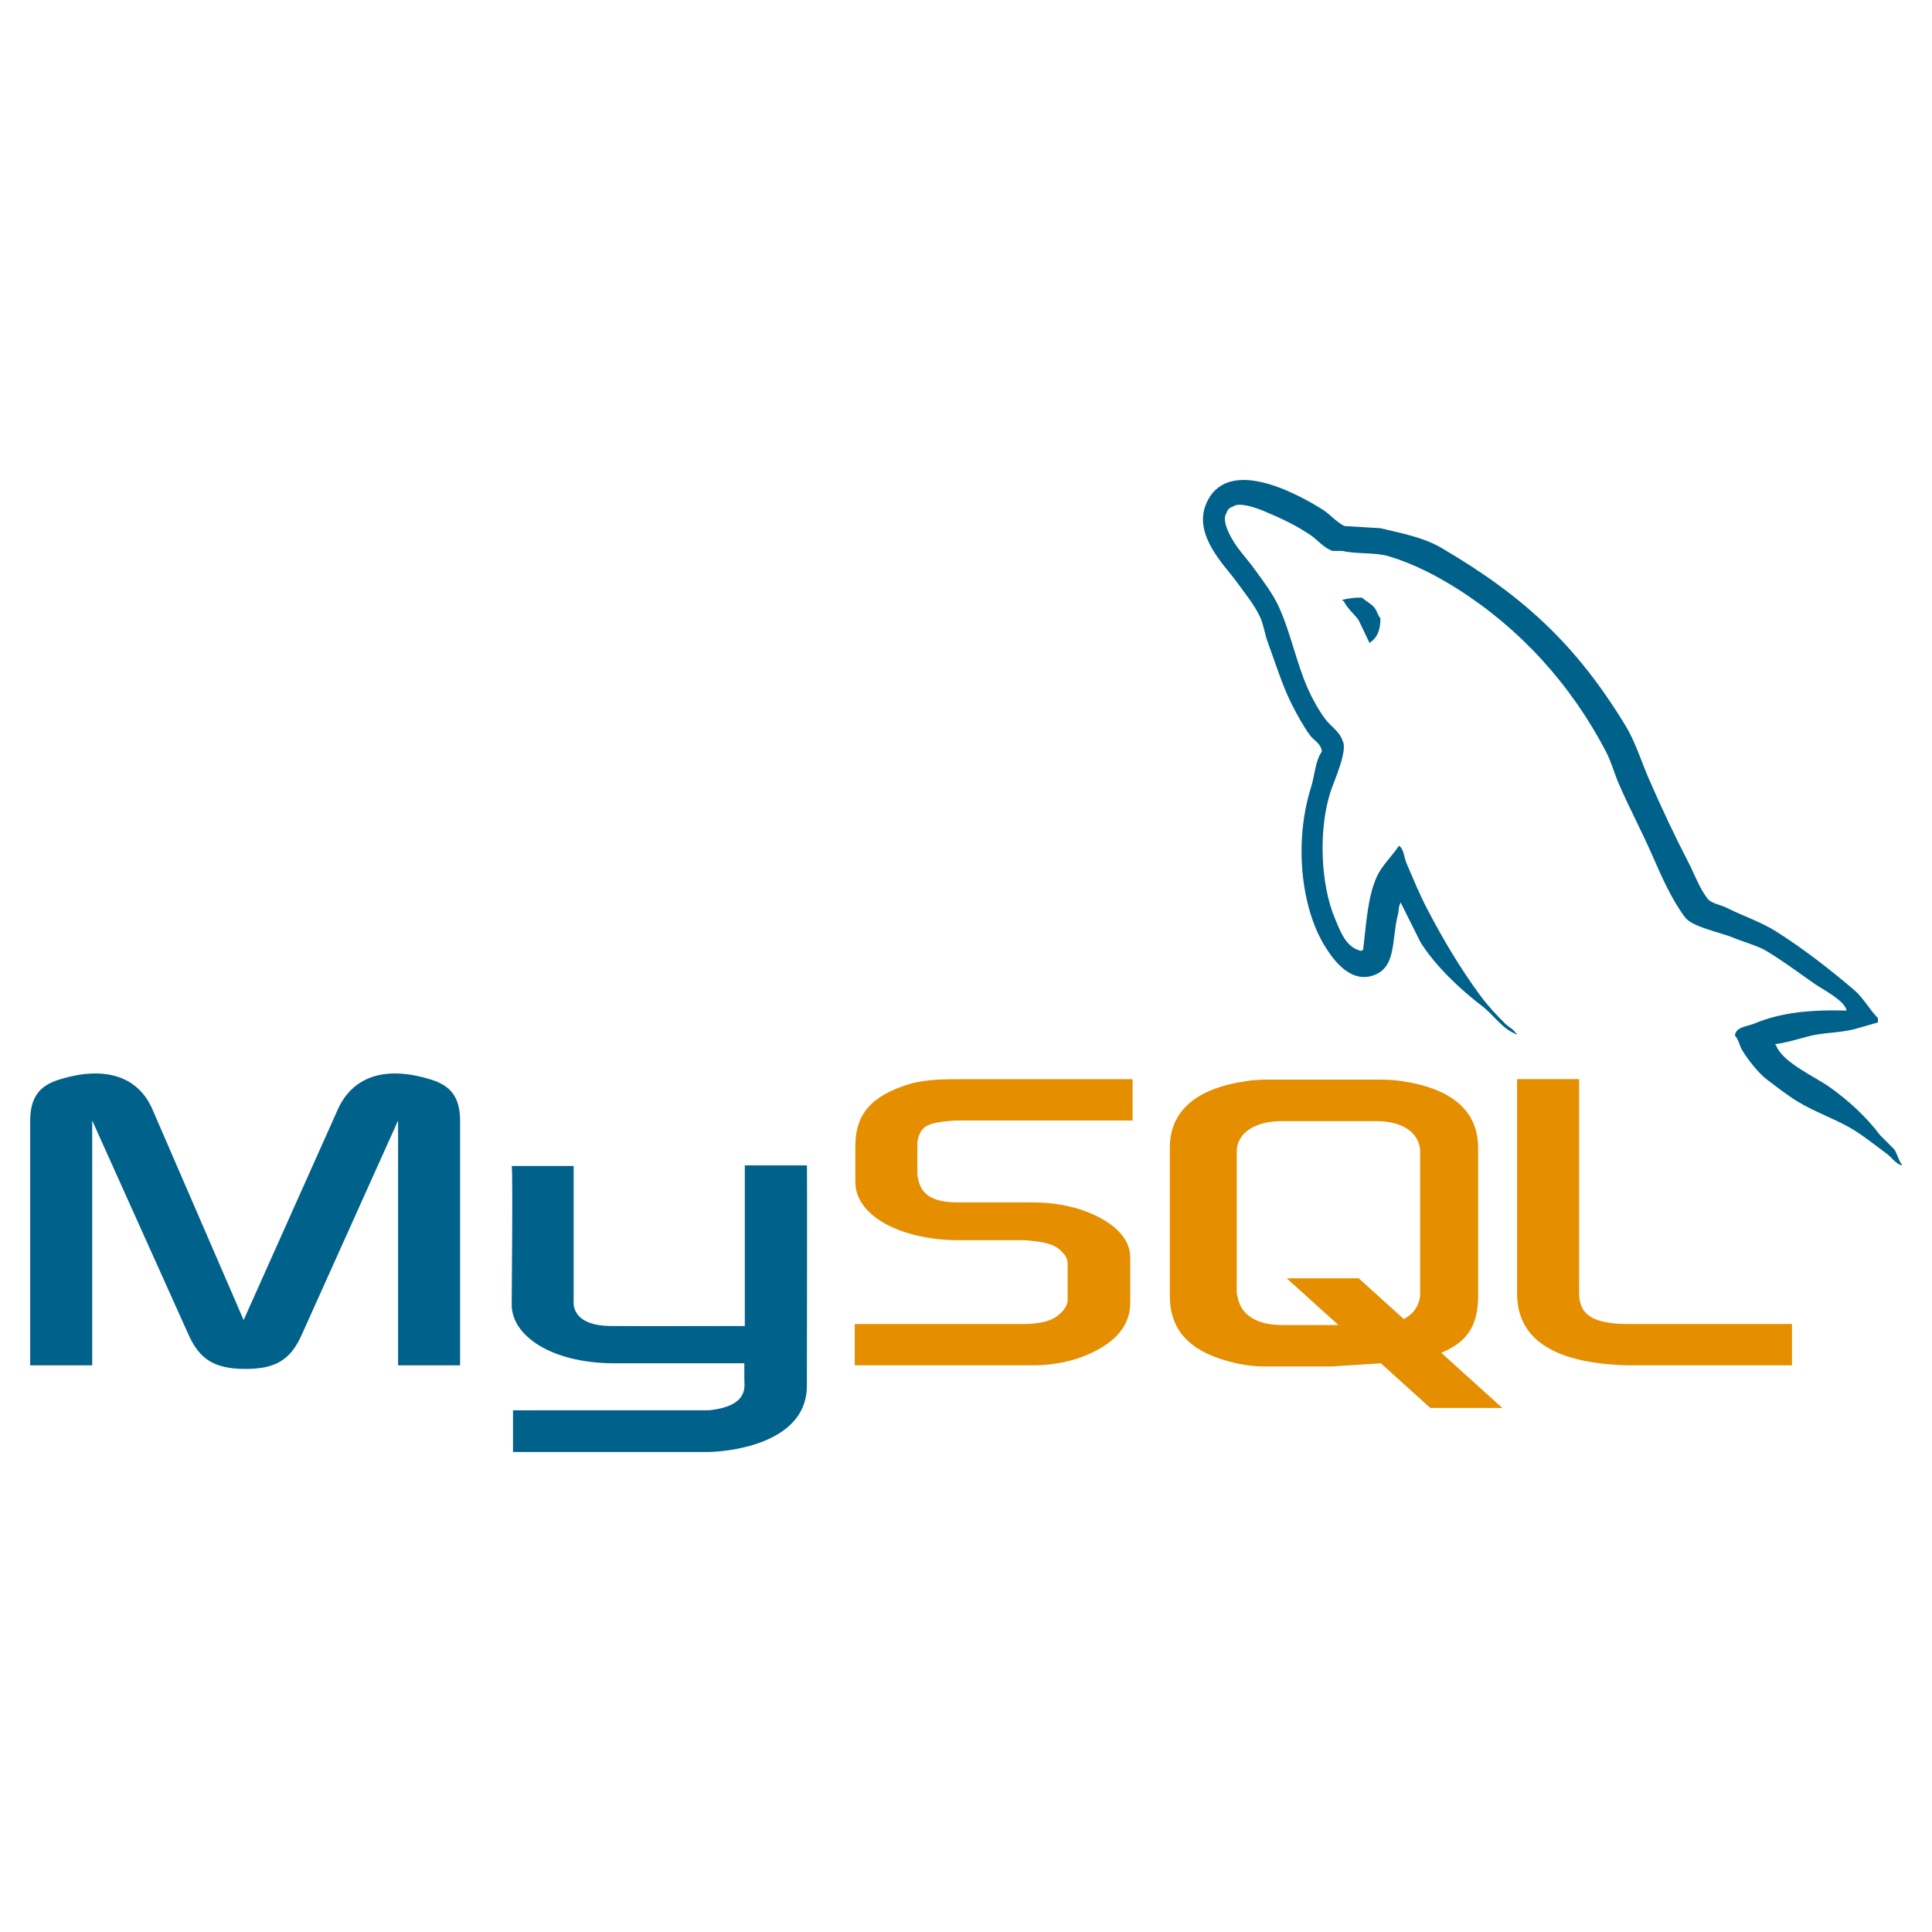
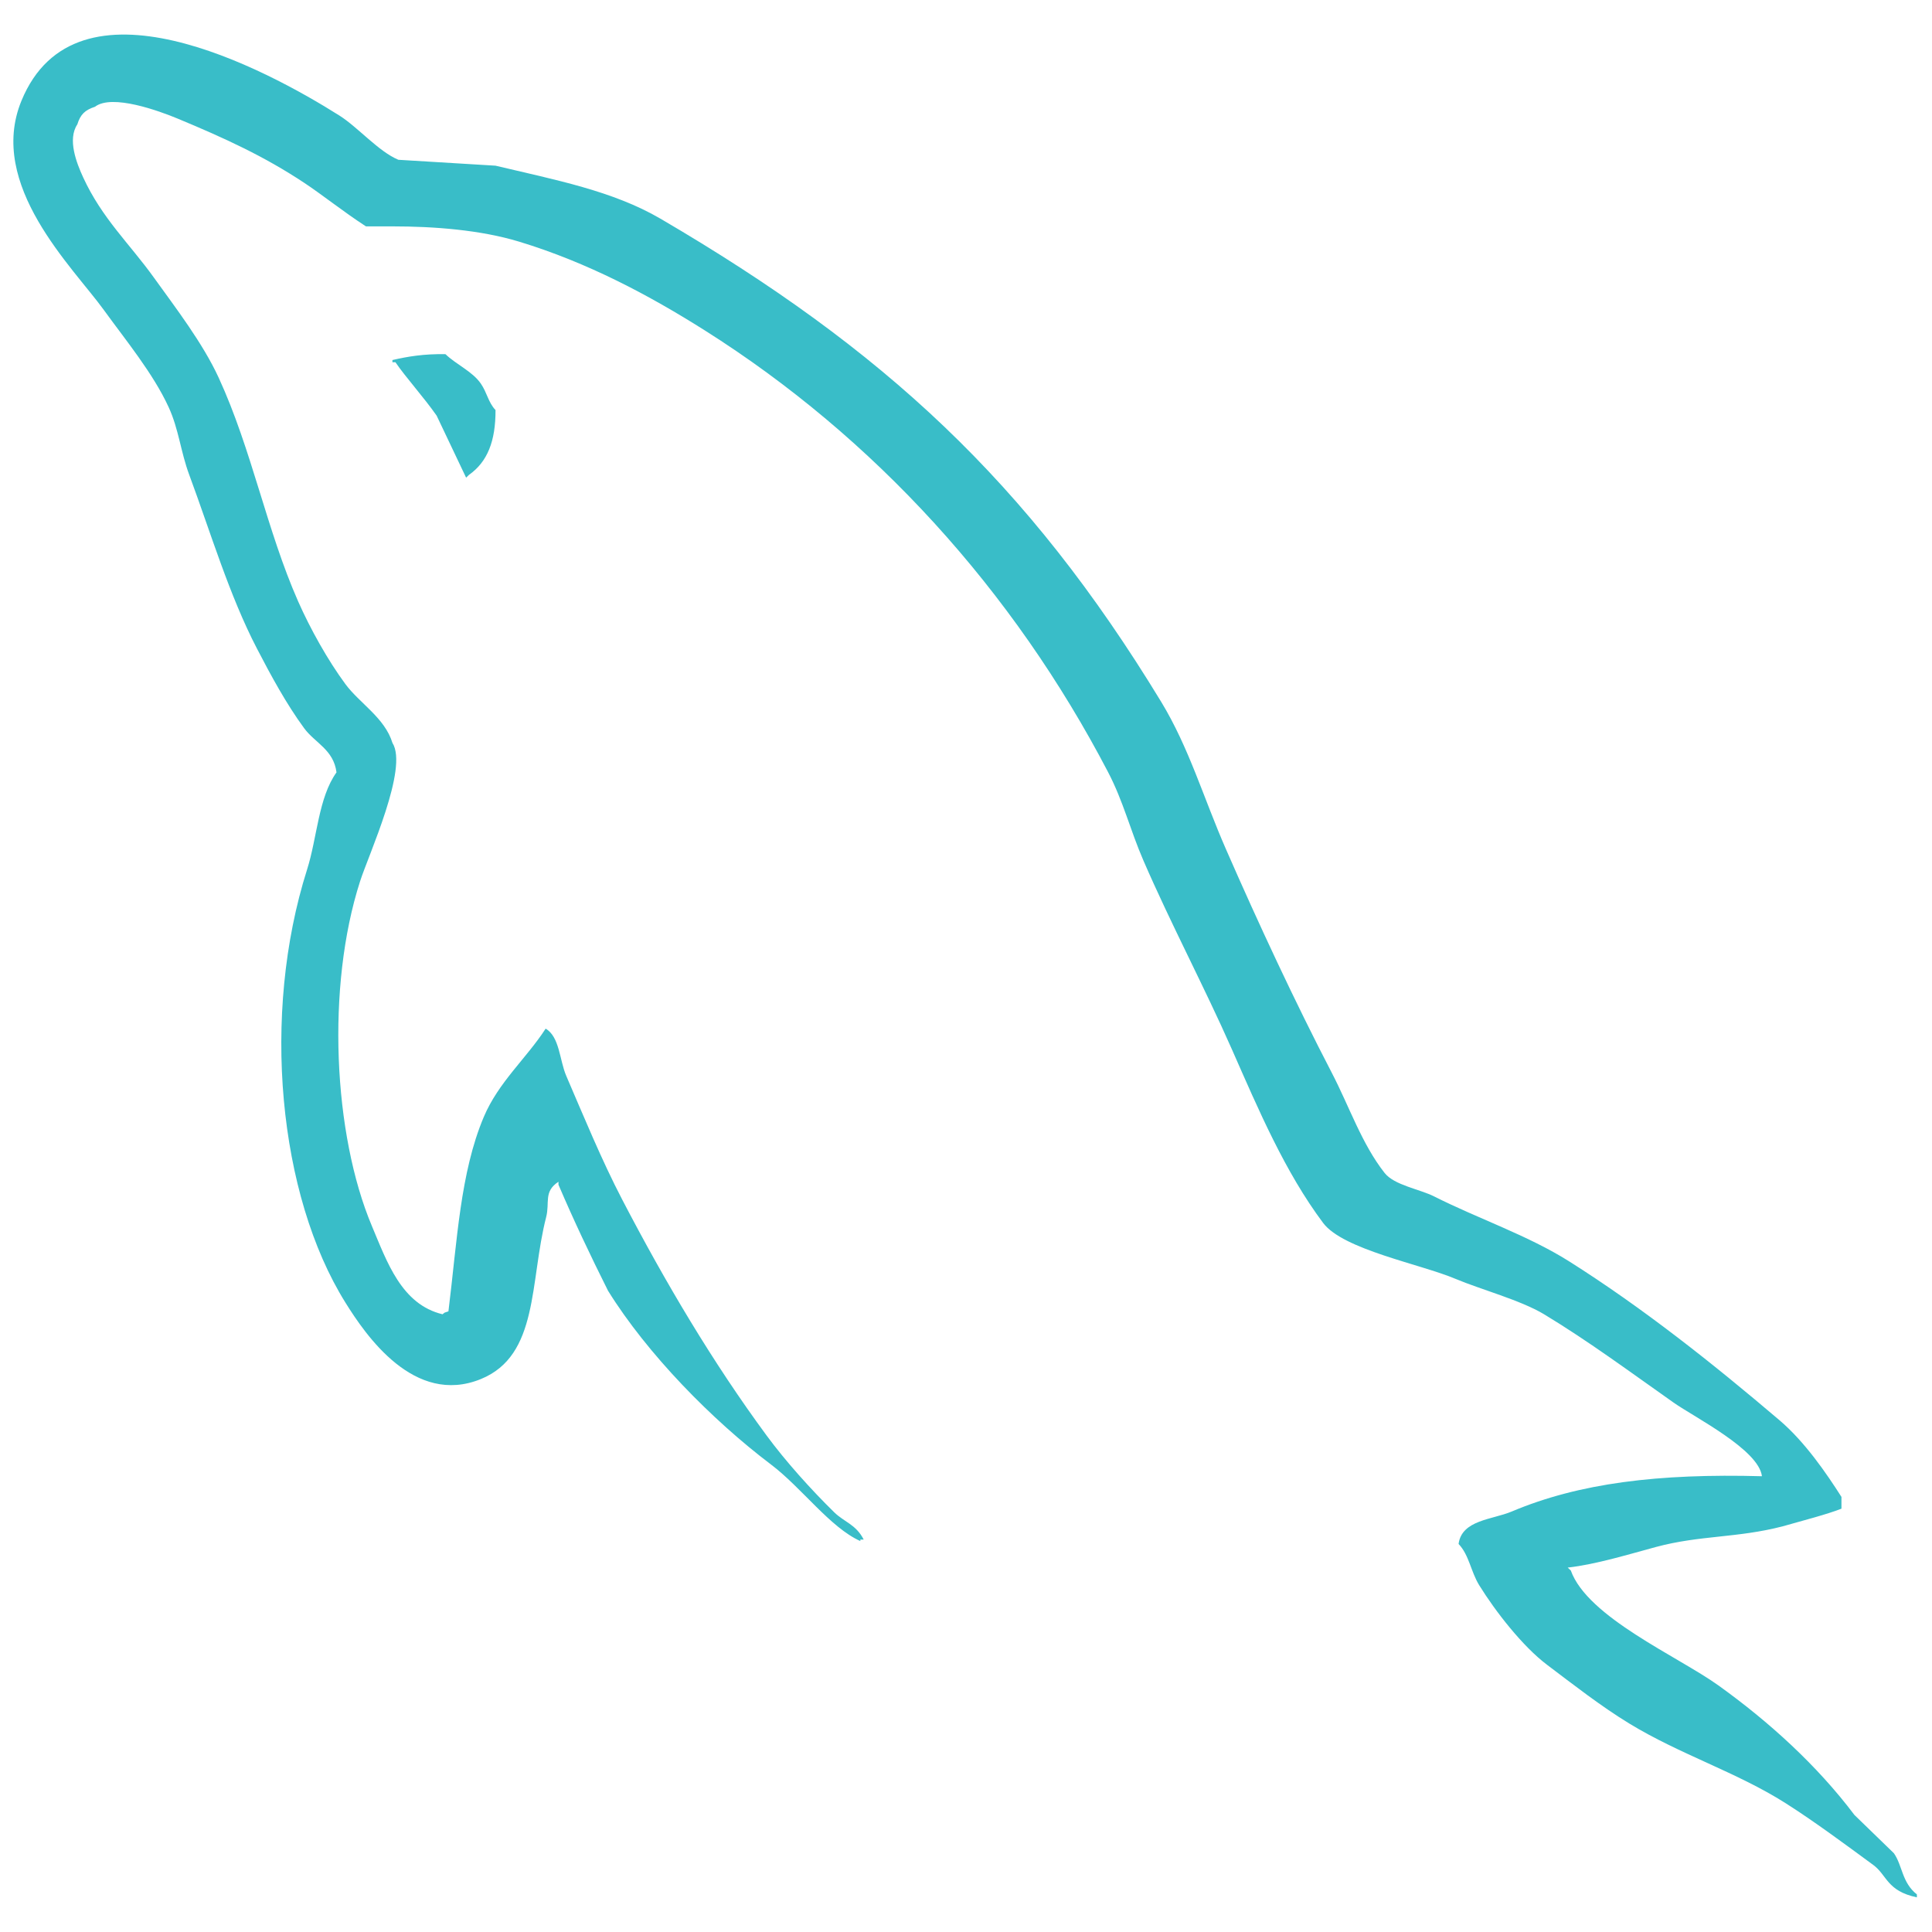
- <svg xmlns="http://www.w3.org/2000/svg" width="50" height="50" viewBox="0 0 128 128">
-   <path fill="#00618A" d="M2.001 90.458h4.108v-16.223l6.36 14.143c.75 1.712 1.777 2.317 3.792 2.317s3.003-.605 3.753-2.317l6.36-14.143v16.223h4.108v-16.196c0-1.58-.632-2.345-1.936-2.739-3.121-.974-5.215-.131-6.163 1.976l-6.241 13.958-6.043-13.959c-.909-2.106-3.042-2.949-6.163-1.976-1.304.395-1.936 1.159-1.936 2.739v16.197zM33.899 77.252h4.107v8.938c-.038.485.156 1.625 2.406 1.661 1.148.018 8.862 0 8.934 0v-10.643h4.117c.019 0-.004 14.514-.004 14.574.022 3.58-4.441 4.357-6.499 4.417h-12.972v-2.764c.022 0 12.963.003 12.995-.001 2.645-.279 2.332-1.593 2.331-2.035v-1.078h-8.731c-4.062-.037-6.65-1.81-6.683-3.85-.002-.187.089-9.129-.001-9.219z" />
-   <path fill="#E48E00" d="M56.63 90.458h11.812c1.383 0 2.727-.289 3.793-.789 1.777-.816 2.646-1.922 2.646-3.372v-3.002c0-1.185-.987-2.292-2.923-3.028-1.027-.396-2.292-.605-3.517-.605h-4.978c-1.659 0-2.449-.5-2.646-1.606-.039-.132-.039-.237-.039-.369v-1.87c0-.105 0-.211.039-.342.197-.843.632-1.08 2.094-1.212l.395-.026h11.733v-2.738h-11.535c-1.659 0-2.528.105-3.318.342-2.449.764-3.517 1.975-3.517 4.082v2.396c0 1.844 2.095 3.424 5.61 3.793.396.025.79.053 1.185.053h4.267c.158 0 .316 0 .435.025 1.304.105 1.856.343 2.252.816.237.237.315.475.315.737v2.397c0 .289-.197.658-.592.974-.355.316-.948.527-1.738.58l-.435.026h-11.338v2.738zM100.511 85.692c0 2.817 2.094 4.397 6.32 4.714.395.026.79.052 1.185.052h10.706v-2.738h-10.784c-2.41 0-3.318-.606-3.318-2.055v-14.168h-4.108v14.195zM77.503 85.834v-9.765c0-2.48 1.742-3.985 5.186-4.46.356-.053.753-.079 1.108-.079h7.799c.396 0 .752.026 1.147.079 3.444.475 5.187 1.979 5.187 4.46v9.765c0 2.014-.74 3.09-2.445 3.792l4.048 3.653h-4.771l-3.274-2.956-3.296.209h-4.395c-.752 0-1.543-.105-2.414-.343-2.613-.712-3.88-2.085-3.88-4.355zm4.434-.237c0 .132.039.265.079.423.237 1.135 1.307 1.768 2.929 1.768h3.732l-3.428-3.095h4.771l2.989 2.7c.552-.295.914-.743 1.041-1.32.039-.132.039-.264.039-.396v-9.368c0-.105 0-.238-.039-.37-.238-1.056-1.307-1.662-2.89-1.662h-6.216c-1.82 0-3.008.792-3.008 2.032v9.288z" />
-   <path fill="#00618A" d="M122.336 66.952c-2.525-.069-4.454.166-6.104.861-.469.198-1.216.203-1.292.79.257.271.297.674.502 1.006.394.637 1.059 1.491 1.652 1.938.647.489 1.315 1.013 2.011 1.437 1.235.754 2.615 1.184 3.806 1.938.701.446 1.397 1.006 2.082 1.509.339.247.565.634 1.006.789v-.071c-.231-.294-.291-.698-.503-1.006l-.934-.934c-.913-1.212-2.071-2.275-3.304-3.159-.982-.705-3.18-1.658-3.59-2.801l-.072-.071c.696-.079 1.512-.331 2.154-.503 1.08-.29 2.045-.215 3.16-.503l1.508-.432v-.286c-.563-.578-.966-1.344-1.58-1.867-1.607-1.369-3.363-2.737-5.17-3.879-1.002-.632-2.241-1.043-3.304-1.579-.356-.181-.984-.274-1.221-.575-.559-.711-.862-1.612-1.293-2.441-.9-1.735-1.786-3.631-2.585-5.458-.544-1.245-.9-2.473-1.579-3.59-3.261-5.361-6.771-8.597-12.208-11.777-1.157-.677-2.55-.943-4.021-1.292l-2.37-.144c-.481-.201-.983-.791-1.436-1.077-1.802-1.138-6.422-3.613-7.756-.358-.842 2.054 1.26 4.058 2.011 5.099.527.73 1.203 1.548 1.58 2.369.248.54.29 1.081.503 1.652.521 1.406.976 2.937 1.651 4.236.341.658.718 1.351 1.149 1.939.264.36.718.52.789 1.077-.443.62-.469 1.584-.718 2.369-1.122 3.539-.699 7.938.934 10.557.501.805 1.681 2.529 3.303 1.867 1.419-.578 1.103-2.369 1.509-3.95.092-.357.035-.621.215-.861v.072l1.293 2.585c.957 1.541 2.654 3.15 4.093 4.237.746.563 1.334 1.538 2.298 1.867v-.073h-.071c-.188-.291-.479-.411-.719-.646-.562-.551-1.187-1.235-1.651-1.867-1.309-1.776-2.465-3.721-3.519-5.745-.503-.966-.94-2.032-1.364-3.016-.164-.379-.162-.953-.502-1.148-.466.72-1.149 1.303-1.509 2.154-.574 1.36-.648 3.019-.861 4.739l-.144.071c-1.001-.241-1.352-1.271-1.724-2.154-.94-2.233-1.115-5.83-.287-8.401.214-.666 1.181-2.761.789-3.376-.187-.613-.804-.967-1.148-1.437-.427-.579-.854-1.341-1.149-2.011-.77-1.741-1.129-3.696-1.938-5.457-.388-.842-1.042-1.693-1.58-2.441-.595-.83-1.262-1.44-1.724-2.442-.164-.356-.387-.927-.144-1.293.077-.247.188-.35.432-.431.416-.321 1.576.107 2.01.287 1.152.479 2.113.934 3.089 1.58.468.311.941.911 1.508 1.077h.646c1.011.232 2.144.071 3.088.358 1.67.508 3.166 1.297 4.524 2.155 4.139 2.614 7.522 6.334 9.838 10.772.372.715.534 1.396.861 2.154.662 1.528 1.496 3.101 2.154 4.596.657 1.491 1.298 2.996 2.227 4.237.488.652 2.374 1.002 3.231 1.364.601.254 1.585.519 2.154.861 1.087.656 2.141 1.437 3.16 2.155.509.362 2.076 1.149 2.154 1.798zM90.237 39.593c-.526-.01-.899.058-1.293.144v.071h.072c.251.517.694.849 1.005 1.293l.719 1.508.071-.071c.445-.313.648-.814.646-1.58-.179-.188-.205-.423-.359-.646-.204-.3-.602-.468-.861-.719z" />
+ <svg xmlns="http://www.w3.org/2000/svg" id="SvgjsSvg1011" width="30" height="30" version="1.1">
+   <defs id="SvgjsDefs1012" />
+   <g id="SvgjsG1013">
+     <svg viewBox="0 0 128 128" width="30" height="30">
+       <path fill="#39bdc8" d="M125.477 122.783l-2.616-2.537c-2.479-3.292-5.668-6.184-9.015-8.585-2.669-1.916-8.661-4.504-9.775-7.609l-.205-.195c1.893-.214 4.103-.898 5.85-1.367 2.934-.786 5.356-.583 8.386-1.365 1.366-.39 2.899-.781 3.899-1.171v-.78c-1-1.571-2.427-3.651-4.097-5.073-4.369-3.72-9.041-7.437-13.951-10.537-2.723-1.718-6.041-2.835-8.926-4.292-.971-.491-2.652-.746-3.294-1.562-1.517-1.932-2.328-4.382-3.498-6.633-2.449-4.717-4.849-9.868-7.019-14.831-1.48-3.384-2.443-6.72-4.289-9.756-8.86-14.567-18.395-23.358-33.167-32-3.145-1.838-6.929-2.563-10.929-3.513-2.144-.129-4.291-.26-6.437-.391-1.311-.546-2.674-2.149-3.902-2.927-4.896-3.092-17.449-9.817-21.074-.975-2.289 5.581 3.42 11.025 5.462 13.854 1.435 1.982 3.27 4.207 4.293 6.438.675 1.467.79 2.938 1.367 4.489 1.418 3.822 2.651 7.98 4.487 11.511.927 1.788 1.949 3.67 3.122 5.268.718.981 1.95 1.413 2.145 2.927-1.204 1.686-1.273 4.304-1.95 6.44-3.05 9.615-1.898 21.567 2.537 28.683 1.36 2.186 4.566 6.871 8.975 5.073 3.856-1.57 3.226-6.438 4.329-10.732.249-.972-.185-1.688.815-2.341v.195c1 2.341 2.11 4.683 3.282 7.024 2.6 4.187 6.889 8.562 10.798 11.514 2.027 1.531 3.92 4.177 5.92 5.073v-.101h.221c-.507-1-1.302-1.167-1.95-1.804-1.527-1.496-3.226-3.382-4.487-5.097-3.556-4.827-6.698-10.122-9.561-15.622-1.368-2.626-2.557-5.529-3.709-8.201-.443-1.03-.438-2.592-1.364-3.125-1.263 1.958-3.122 3.54-4.099 5.853-1.561 3.696-1.762 8.204-2.341 12.877-.343.122-.19.038-.391.194-2.718-.655-3.672-3.452-4.683-5.853-2.555-6.07-3.029-15.843-.781-22.829.582-1.809 3.211-7.501 2.146-9.172-.508-1.665-2.184-2.63-3.121-3.903-1.161-1.574-2.319-3.646-3.123-5.464-2.091-4.731-3.066-10.044-5.268-14.828-1.053-2.287-2.832-4.602-4.293-6.634-1.617-2.253-3.429-3.912-4.684-6.635-.445-.968-1.051-2.518-.39-3.513.21-.671.507-.951 1.171-1.17 1.133-.873 4.283.29 5.463.779 3.129 1.3 5.741 2.5 8.392 4.256 1.271.844 2.559 1.89 4.097 2.89h1.756c2.747 0 5.824.232 8.391 1.012 4.535 1.379 8.6 3.542 12.292 5.873 11.246 7.102 20.441 17.22 26.732 29.278 1.012 1.942 1.45 3.799 2.341 5.858 1.798 4.153 4.064 8.428 5.853 12.489 1.786 4.053 3.526 8.142 6.05 11.514 1.327 1.772 6.451 2.724 8.78 3.709 1.633.689 4.308 1.409 5.854 2.34 2.953 1.782 5.814 3.904 8.586 5.855 1.384.974 5.64 3.114 5.853 4.878-6.863-.188-12.104.452-16.585 2.341-1.273.537-3.305.552-3.513 2.147.7.733.809 1.829 1.365 2.731 1.069 1.73 2.876 4.052 4.488 5.268 1.762 1.33 3.576 2.751 5.464 3.902 3.359 2.047 7.107 3.217 10.341 5.268 1.906 1.21 3.958 2.733 5.815 4.097.92.675.891 1.724 2.891 2.147v-.194c-.999-.795-.946-1.893-1.522-2.728zM29.514 23.465c-1.431-.027-2.514.157-3.514.389v.146h.198c.683 1 1.888 2.33 2.731 3.538l1.952 4.108.193-.187c1.209-.853 1.763-2.211 1.756-4.291-.483-.509-.556-1.146-.974-1.754-.558-.809-1.639-1.268-2.342-1.949z" class="color00618A svgShape" />
+     </svg>
+   </g>
</svg>
